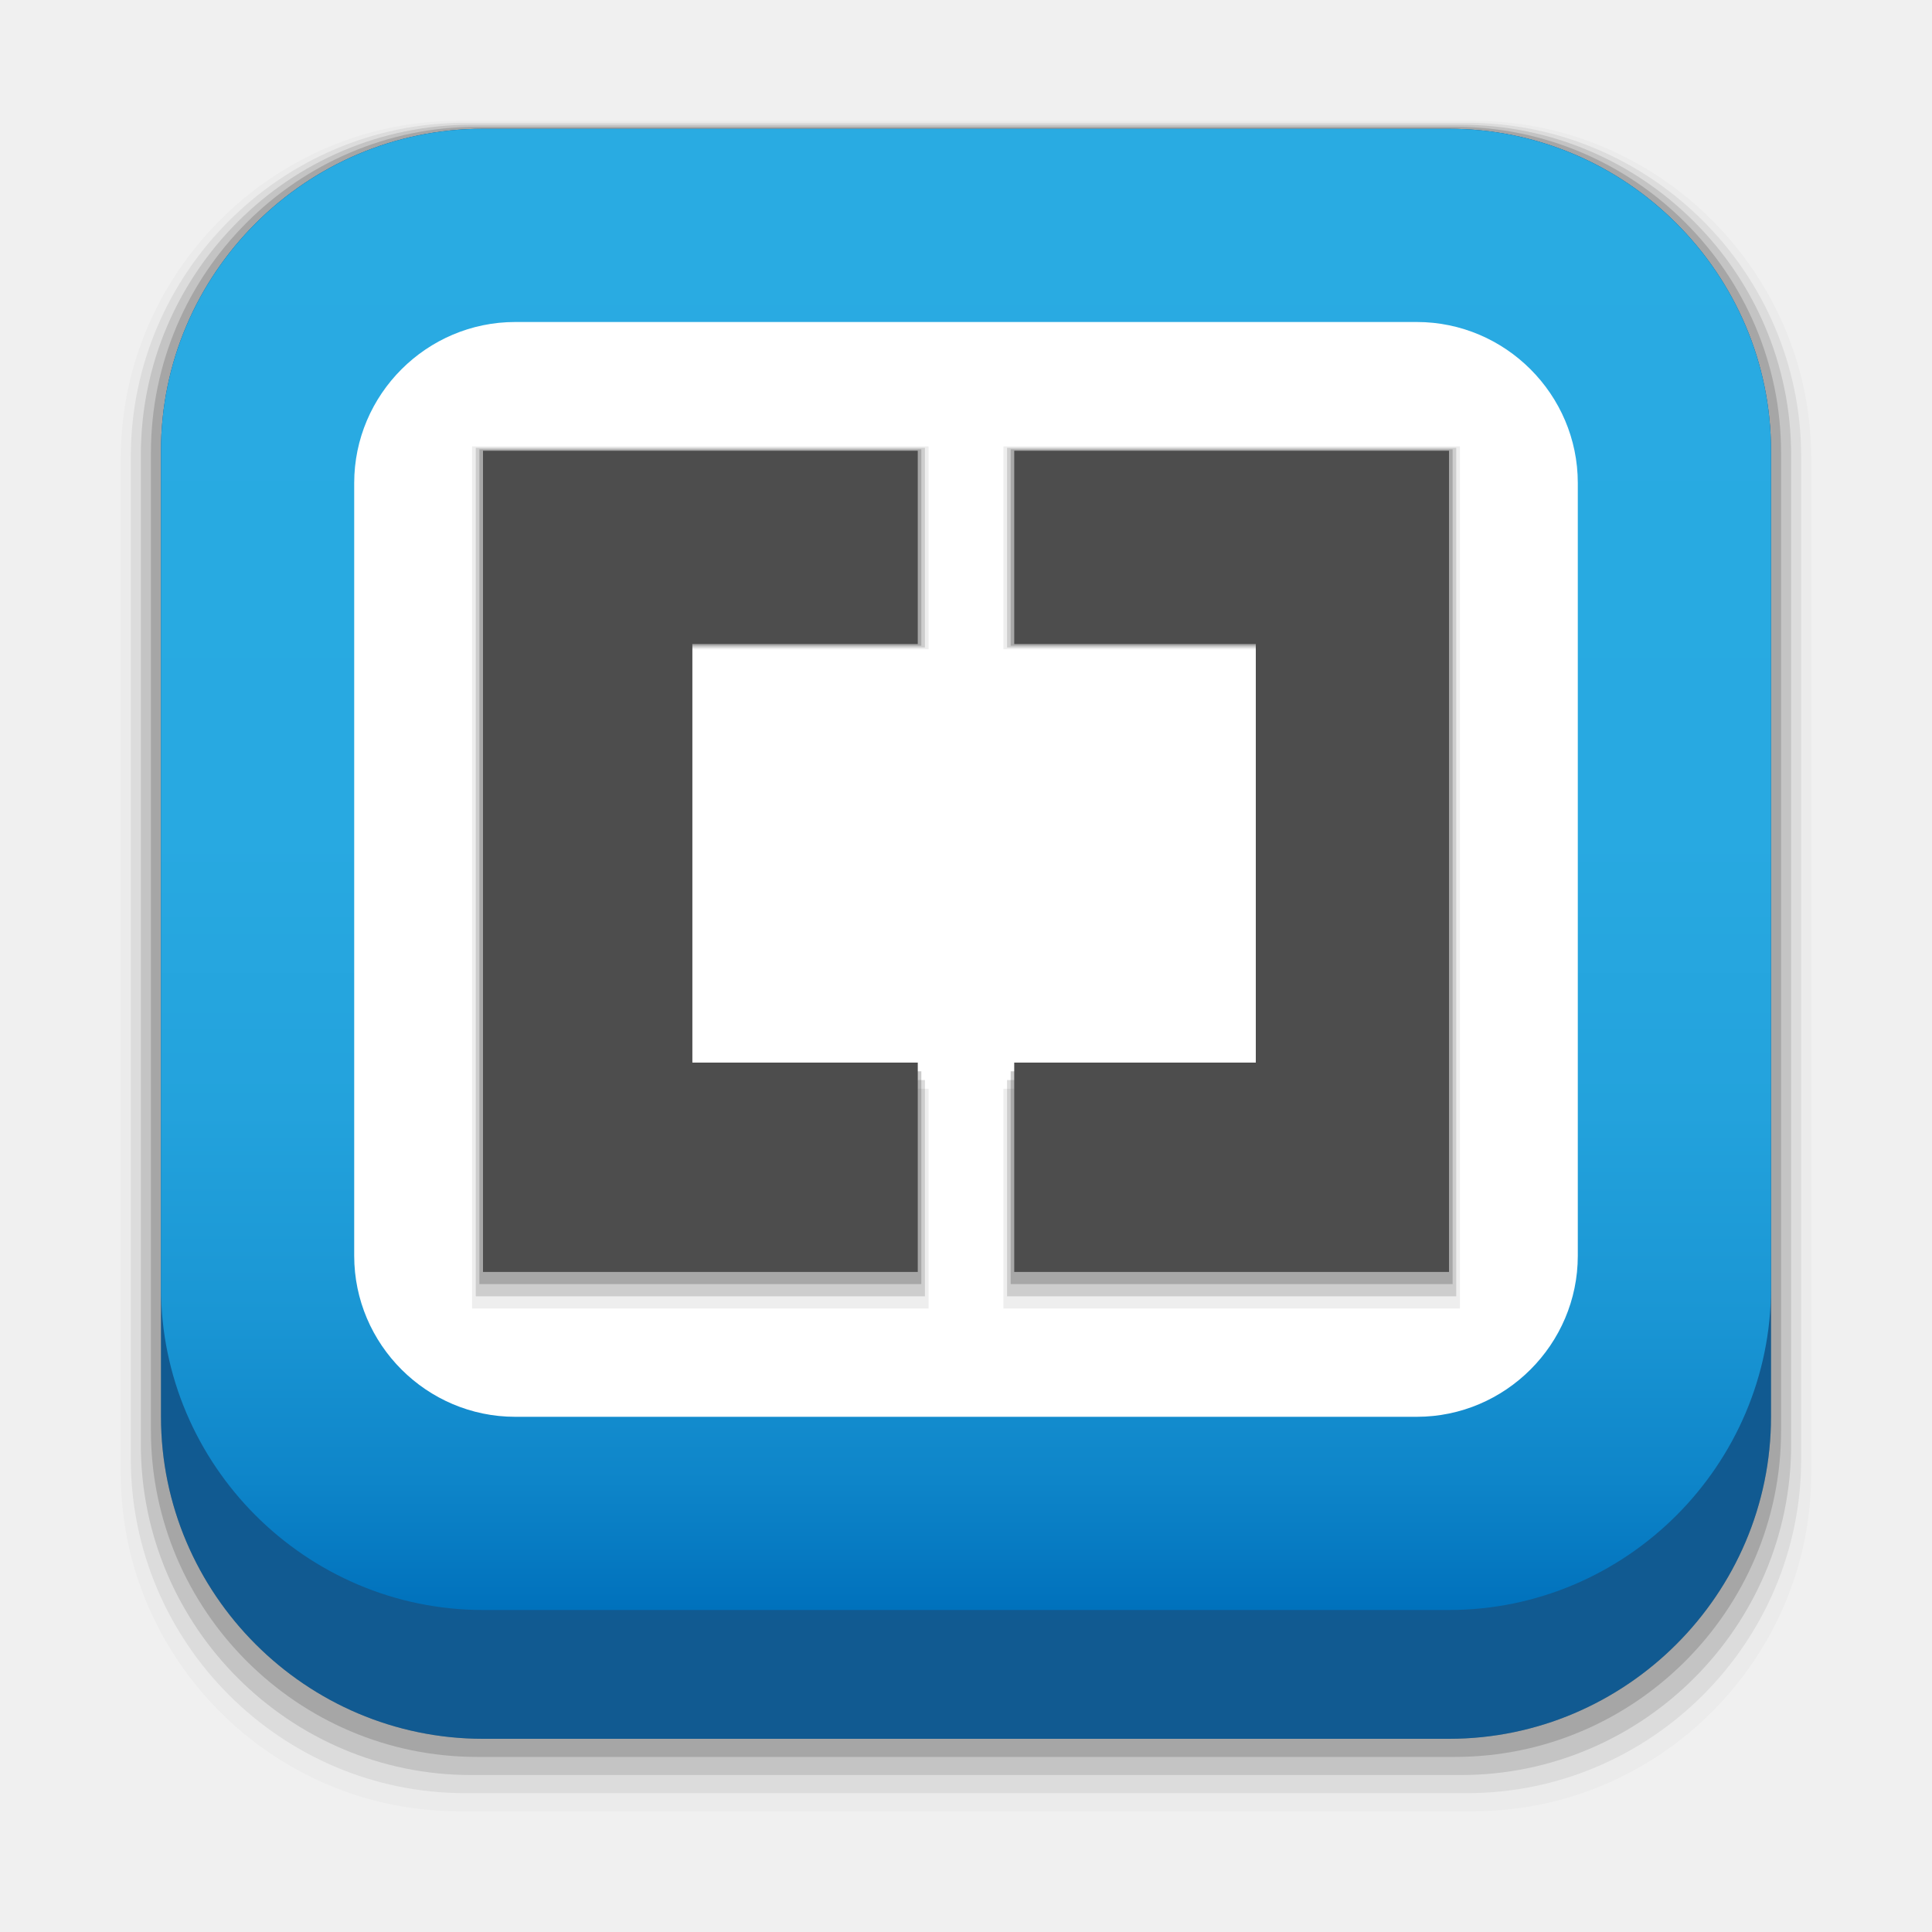
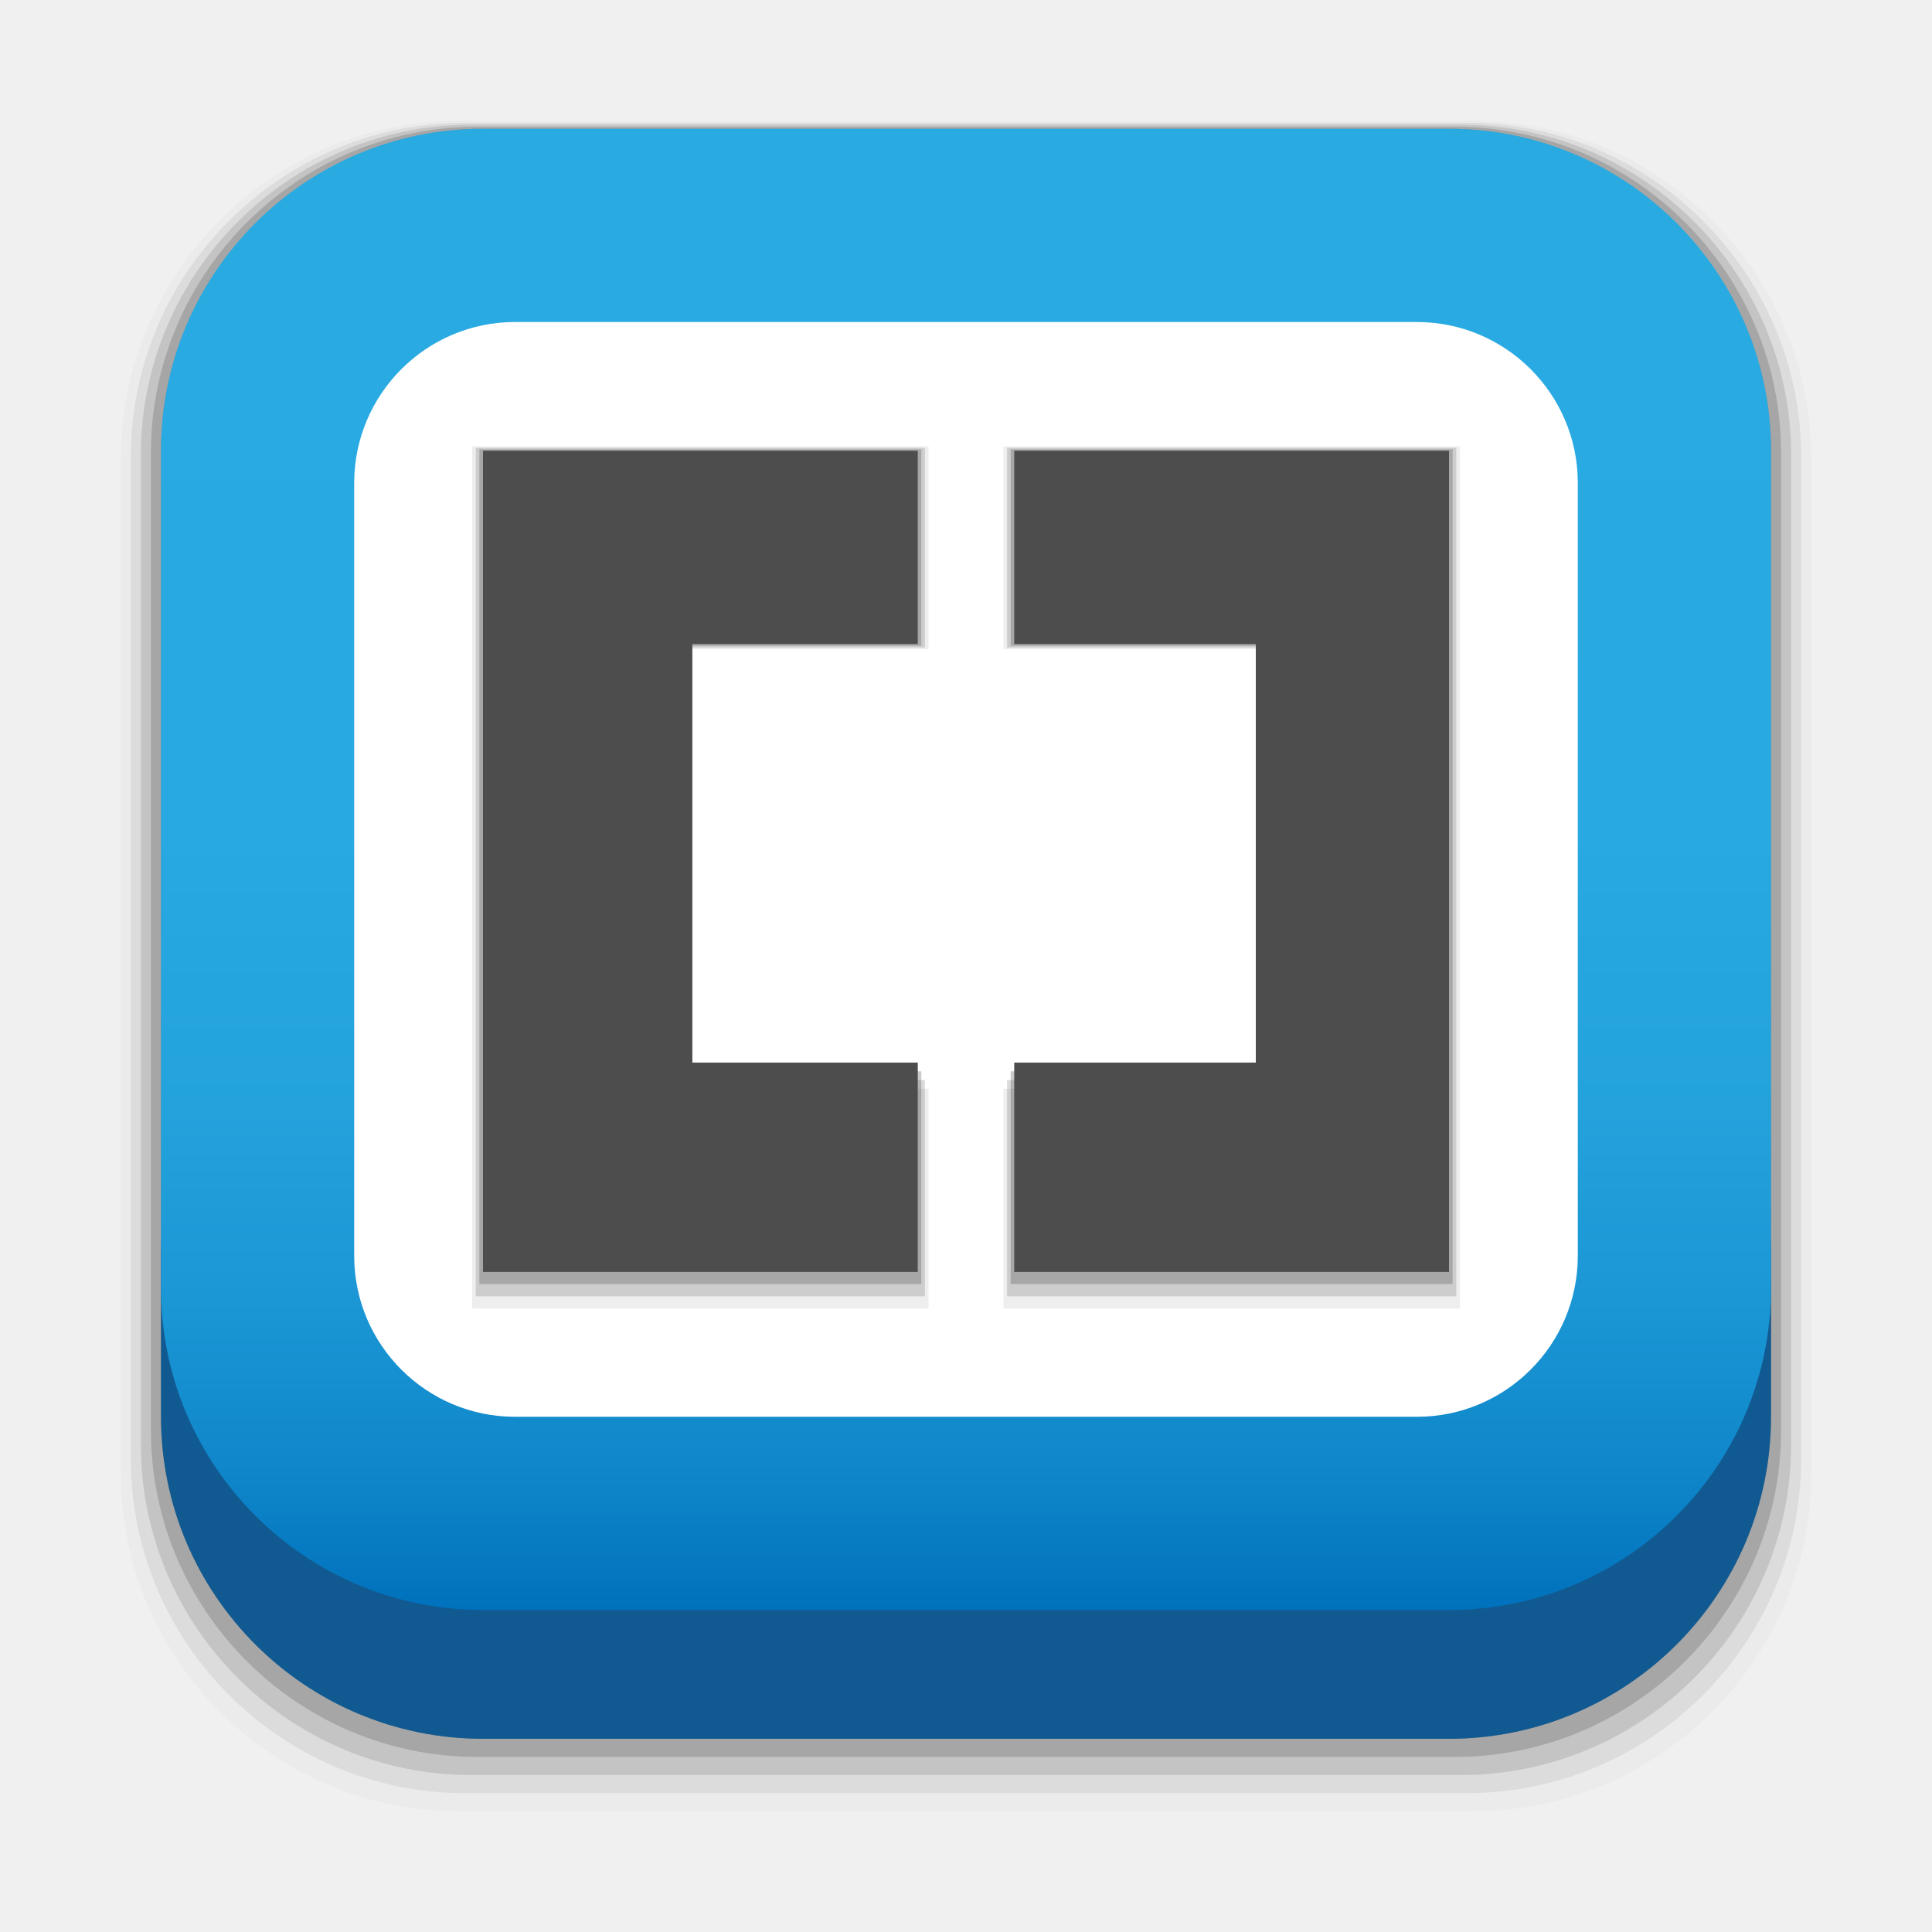
- <svg xmlns="http://www.w3.org/2000/svg" version="1.1" id="Layer_1" x="0px" y="0px" width="120px" height="120px" viewBox="0 0 120 120" enable-background="new 0 0 120 120" xml:space="preserve">
-   <path id="path3378_6_" opacity="0.02" d="M91.5,7.5h-63c-11.55,0-21,9.45-21,21v8.4v46.2v8.4c0,11.55,9.45,21,21,21h63  c11.55,0,21-9.45,21-21v-8.4V36.9v-8.4C112.5,16.95,103.05,7.5,91.5,7.5z" />
-   <path opacity="0.065" d="M91.125,7.625h-62.25c-11.412,0-20.75,9.338-20.75,20.75v8.3v45.649v8.301  c0,11.412,9.338,20.75,20.75,20.75h62.25c11.412,0,20.75-9.338,20.75-20.75v-8.301V36.675v-8.3  C111.875,16.963,102.537,7.625,91.125,7.625z" />
-   <path opacity="0.11" d="M90.75,7.75h-61.5c-11.275,0-20.5,9.225-20.5,20.5v8.2v45.1v8.2c0,11.275,9.225,20.5,20.5,20.5h61.5  c11.275,0,20.5-9.225,20.5-20.5v-8.2v-45.1v-8.2C111.25,16.975,102.025,7.75,90.75,7.75z" />
-   <path opacity="0.155" d="M90.375,7.875h-60.75c-11.138,0-20.25,9.112-20.25,20.25v8.1v44.55v8.1c0,11.138,9.112,20.25,20.25,20.25  h60.75c11.138,0,20.25-9.112,20.25-20.25v-8.1v-44.55v-8.1C110.625,16.987,101.513,7.875,90.375,7.875z" />
-   <path id="path3378_4_" opacity="0.2" d="M90,8H30c-11,0-20,9-20,20v8v44v8c0,11,9,20,20,20h60c11,0,20-9,20-20v-8V36v-8  C110,17,101,8,90,8z" />
-   <path id="path3378" fill="#115A91" d="M90,8H30c-11,0-20,9-20,20v8v44v8c0,11,9,20,20,20h60c11,0,20-9,20-20v-8V36v-8  C110,17,101,8,90,8z" />
-   <linearGradient id="path3393_1_" gradientUnits="userSpaceOnUse" x1="433.5" y1="-185" x2="433.5" y2="-277" gradientTransform="matrix(1 0 0 -1 -373.5 -177)">
-     <stop offset="0" style="stop-color:#29ABE2" />
-     <stop offset="0.476" style="stop-color:#28A9E1" />
-     <stop offset="0.664" style="stop-color:#23A2DC" />
-     <stop offset="0.801" style="stop-color:#1A96D4" />
-     <stop offset="0.913" style="stop-color:#0E85C9" />
-     <stop offset="1" style="stop-color:#0071BC" />
-   </linearGradient>
-   <path id="path3393" fill="url(#path3393_1_)" d="M110,80c0,11-9,20-20,20H30c-11,0-20-9-20-20V28c0-11,9-20,20-20h60  c11,0,20,9,20,20V80z" />
-   <path id="path3395" fill="#FFFFFF" d="M98,78c0,5.5-4.5,10-10,10H32c-5.5,0-10-4.5-10-10V30c0-5.5,4.5-10,10-10h56  c5.5,0,10,4.5,10,10V78z" />
-   <g id="g3397_6_" opacity="0.1">
-     <path id="path3399_6_" fill="#4D4D4D" d="M57.675,27.725v12.6h-14.7v27.3h14.7v13.65h-28.35v-53.55H57.675z" />
+ <svg xmlns="http://www.w3.org/2000/svg" version="1.1" width="120px" height="120px">
+   <defs>
+     <linearGradient id="frame" gradientUnits="userSpaceOnUse" x1="433.5" y1="-185" x2="433.5" y2="-277" gradientTransform="matrix(1 0 0 -1 -373.5 -177)">
+       <stop offset="0" style="stop-color:#29ABE2" />
+       <stop offset="0.476" style="stop-color:#28A9E1" />
+       <stop offset="0.664" style="stop-color:#23A2DC" />
+       <stop offset="0.801" style="stop-color:#1A96D4" />
+       <stop offset="0.913" style="stop-color:#0E85C9" />
+       <stop offset="1" style="stop-color:#0071BC" />
+     </linearGradient>
+   </defs>
+   <path opacity="0.02" d="M91.5,7.5h-63c-11.55,0-21,9.45-21,21v8.4v46.2v8.4c0,11.55,9.45,21,21,21h63c11.55,0,21-9.45,21-21v-8.4V36.9v-8.4C112.5,16.95,103.05,7.5,91.5,7.5z" />
+   <path opacity="0.065" d="M91.125,7.625h-62.25c-11.412,0-20.75,9.338-20.75,20.75v8.3v45.649v8.301c0,11.412,9.338,20.75,20.75,20.75h62.25c11.412,0,20.75-9.338,20.75-20.75v-8.301V36.675v-8.3C111.875,16.963,102.537,7.625,91.125,7.625z" />
+   <path opacity="0.11" d="M90.75,7.75h-61.5c-11.275,0-20.5,9.225-20.5,20.5v8.2v45.1v8.2c0,11.275,9.225,20.5,20.5,20.5h61.5c11.275,0,20.5-9.225,20.5-20.5v-8.2v-45.1v-8.2C111.25,16.975,102.025,7.75,90.75,7.75z" />
+   <path opacity="0.155" d="M90.375,7.875h-60.75c-11.138,0-20.25,9.112-20.25,20.25v8.1v44.55v8.1c0,11.138,9.112,20.25,20.25,20.25h60.75c11.138,0,20.25-9.112,20.25-20.25v-8.1v-44.55v-8.1C110.625,16.987,101.513,7.875,90.375,7.875z" />
+   <path opacity="0.2" d="M90,8H30c-11,0-20,9-20,20v8v44v8c0,11,9,20,20,20h60c11,0,20-9,20-20v-8V36v-8C110,17,101,8,90,8z" />
+   <rect x="10" y="58" width="100" height="50" rx="20" ry="20" fill="#115A91" />
+   <rect x="10" y="8" width="100" height="92" rx="20" ry="20" fill="url(#frame)" />
+   <rect x="22" y="20" width="76" height="68" rx="10" ry="10" fill="#fff" />
+   <g id="shadow2">
+     <path opacity="0.1" fill="#4D4D4D" d="M57.675,27.725v12.6h-14.7v27.3h14.7v13.65h-28.35v-53.55H57.675zM90.675,27.725v53.55h-28.35v-13.65h15.75v-27.3h-15.75v-12.6H90.675z" />
+     <path fill="#4D4D4D" opacity="0.2" d="M57.45,27.816 57.45,40.217 42.983,40.217 42.983,67.083 57.45,67.083 57.45,80.517 29.55,80.517 29.55,27.816zM90.449,27.816 90.449,80.517 62.55,80.517 62.55,67.083 78.05,67.083 78.05,40.217 62.55,40.217 62.55,27.816z" />
+     <path opacity="0.3" fill="#4D4D4D" d="M57.225,27.908 57.225,40.108 42.992,40.108 42.992,66.541 57.225,66.541 57.225,79.759 29.775,79.759 29.775,27.908zM90.225,27.908 90.225,79.759 62.775,79.759 62.775,66.541 78.025,66.541 78.025,40.108 62.775,40.108 62.775,27.908z" />
+     <path opacity="0.4" fill="#4D4D4D" d="M57,28v12H43v26h14v13H30V28H57zM90,28v51H63V66h15V40H63V28H90z" />
  </g>
-   <g opacity="0.2">
-     <polygon fill="#4D4D4D" points="57.45,27.816 57.45,40.217 42.983,40.217 42.983,67.083 57.45,67.083 57.45,80.517 29.55,80.517    29.55,27.816  " />
-   </g>
-   <g opacity="0.3">
-     <polygon fill="#4D4D4D" points="57.225,27.908 57.225,40.108 42.992,40.108 42.992,66.541 57.225,66.541 57.225,79.759    29.775,79.759 29.775,27.908  " />
-   </g>
-   <g id="g3397_5_" opacity="0.4">
-     <path id="path3399_5_" fill="#4D4D4D" d="M57,28v12H43v26h14v13H30V28H57z" />
-   </g>
-   <g id="g3401_6_" opacity="0.1">
-     <path id="path3403_6_" fill="#4D4D4D" d="M90.675,27.725v53.55h-28.35v-13.65h15.75v-27.3h-15.75v-12.6H90.675z" />
-   </g>
-   <g opacity="0.2">
-     <polygon fill="#4D4D4D" points="90.449,27.816 90.449,80.517 62.55,80.517 62.55,67.083 78.05,67.083 78.05,40.217 62.55,40.217    62.55,27.816  " />
-   </g>
-   <g opacity="0.3">
-     <polygon fill="#4D4D4D" points="90.225,27.908 90.225,79.759 62.775,79.759 62.775,66.541 78.025,66.541 78.025,40.108    62.775,40.108 62.775,27.908  " />
-   </g>
-   <g id="g3401_5_" opacity="0.4">
-     <path id="path3403_5_" fill="#4D4D4D" d="M90,28v51H63V66h15V40H63V28H90z" />
-   </g>
-   <g id="g3397_1_">
-     <path id="path3399_1_" fill="#4D4D4D" d="M57,28v12H43v26h14v13H30V28H57z" />
-   </g>
-   <g id="g3401_1_">
-     <path id="path3403_1_" fill="#4D4D4D" d="M90,28v51H63V66h15V40H63V28H90z" />
-   </g>
+   <path id="brackets" fill="#4D4D4D" d="M57,28v12H43v26h14v13H30V28H57zM90,28v51H63V66h15V40H63V28H90z" />
</svg>
